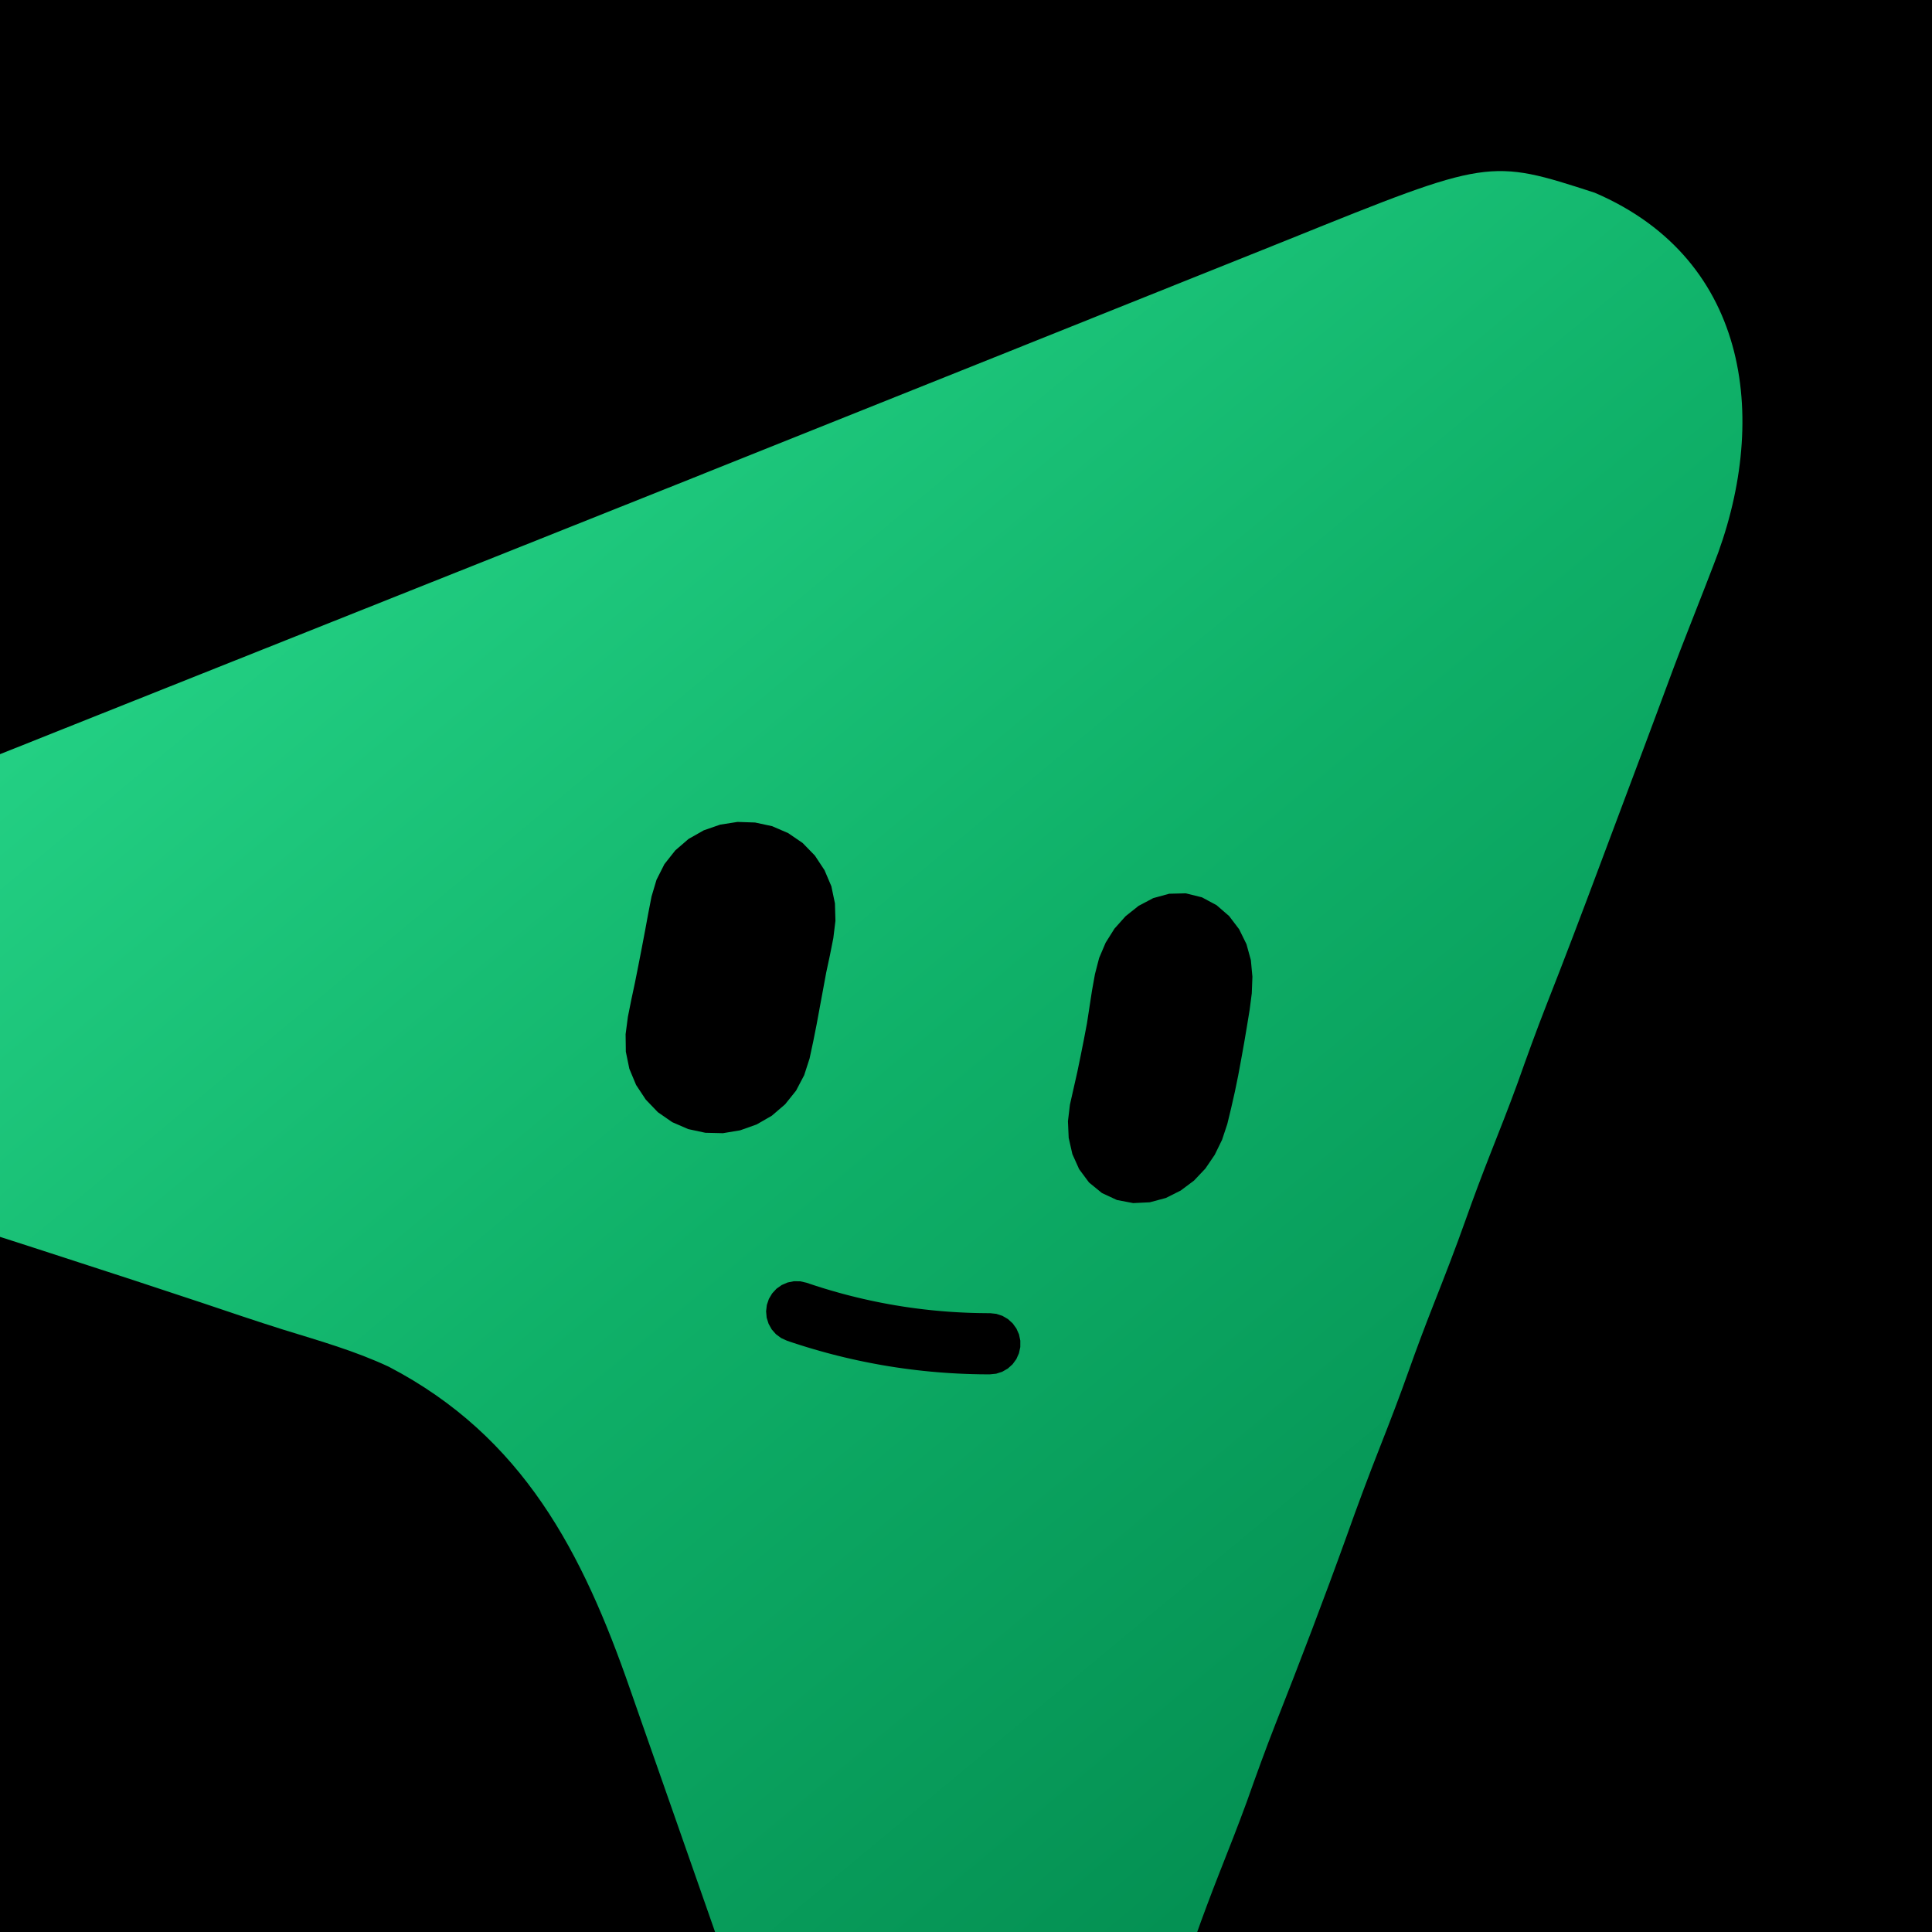
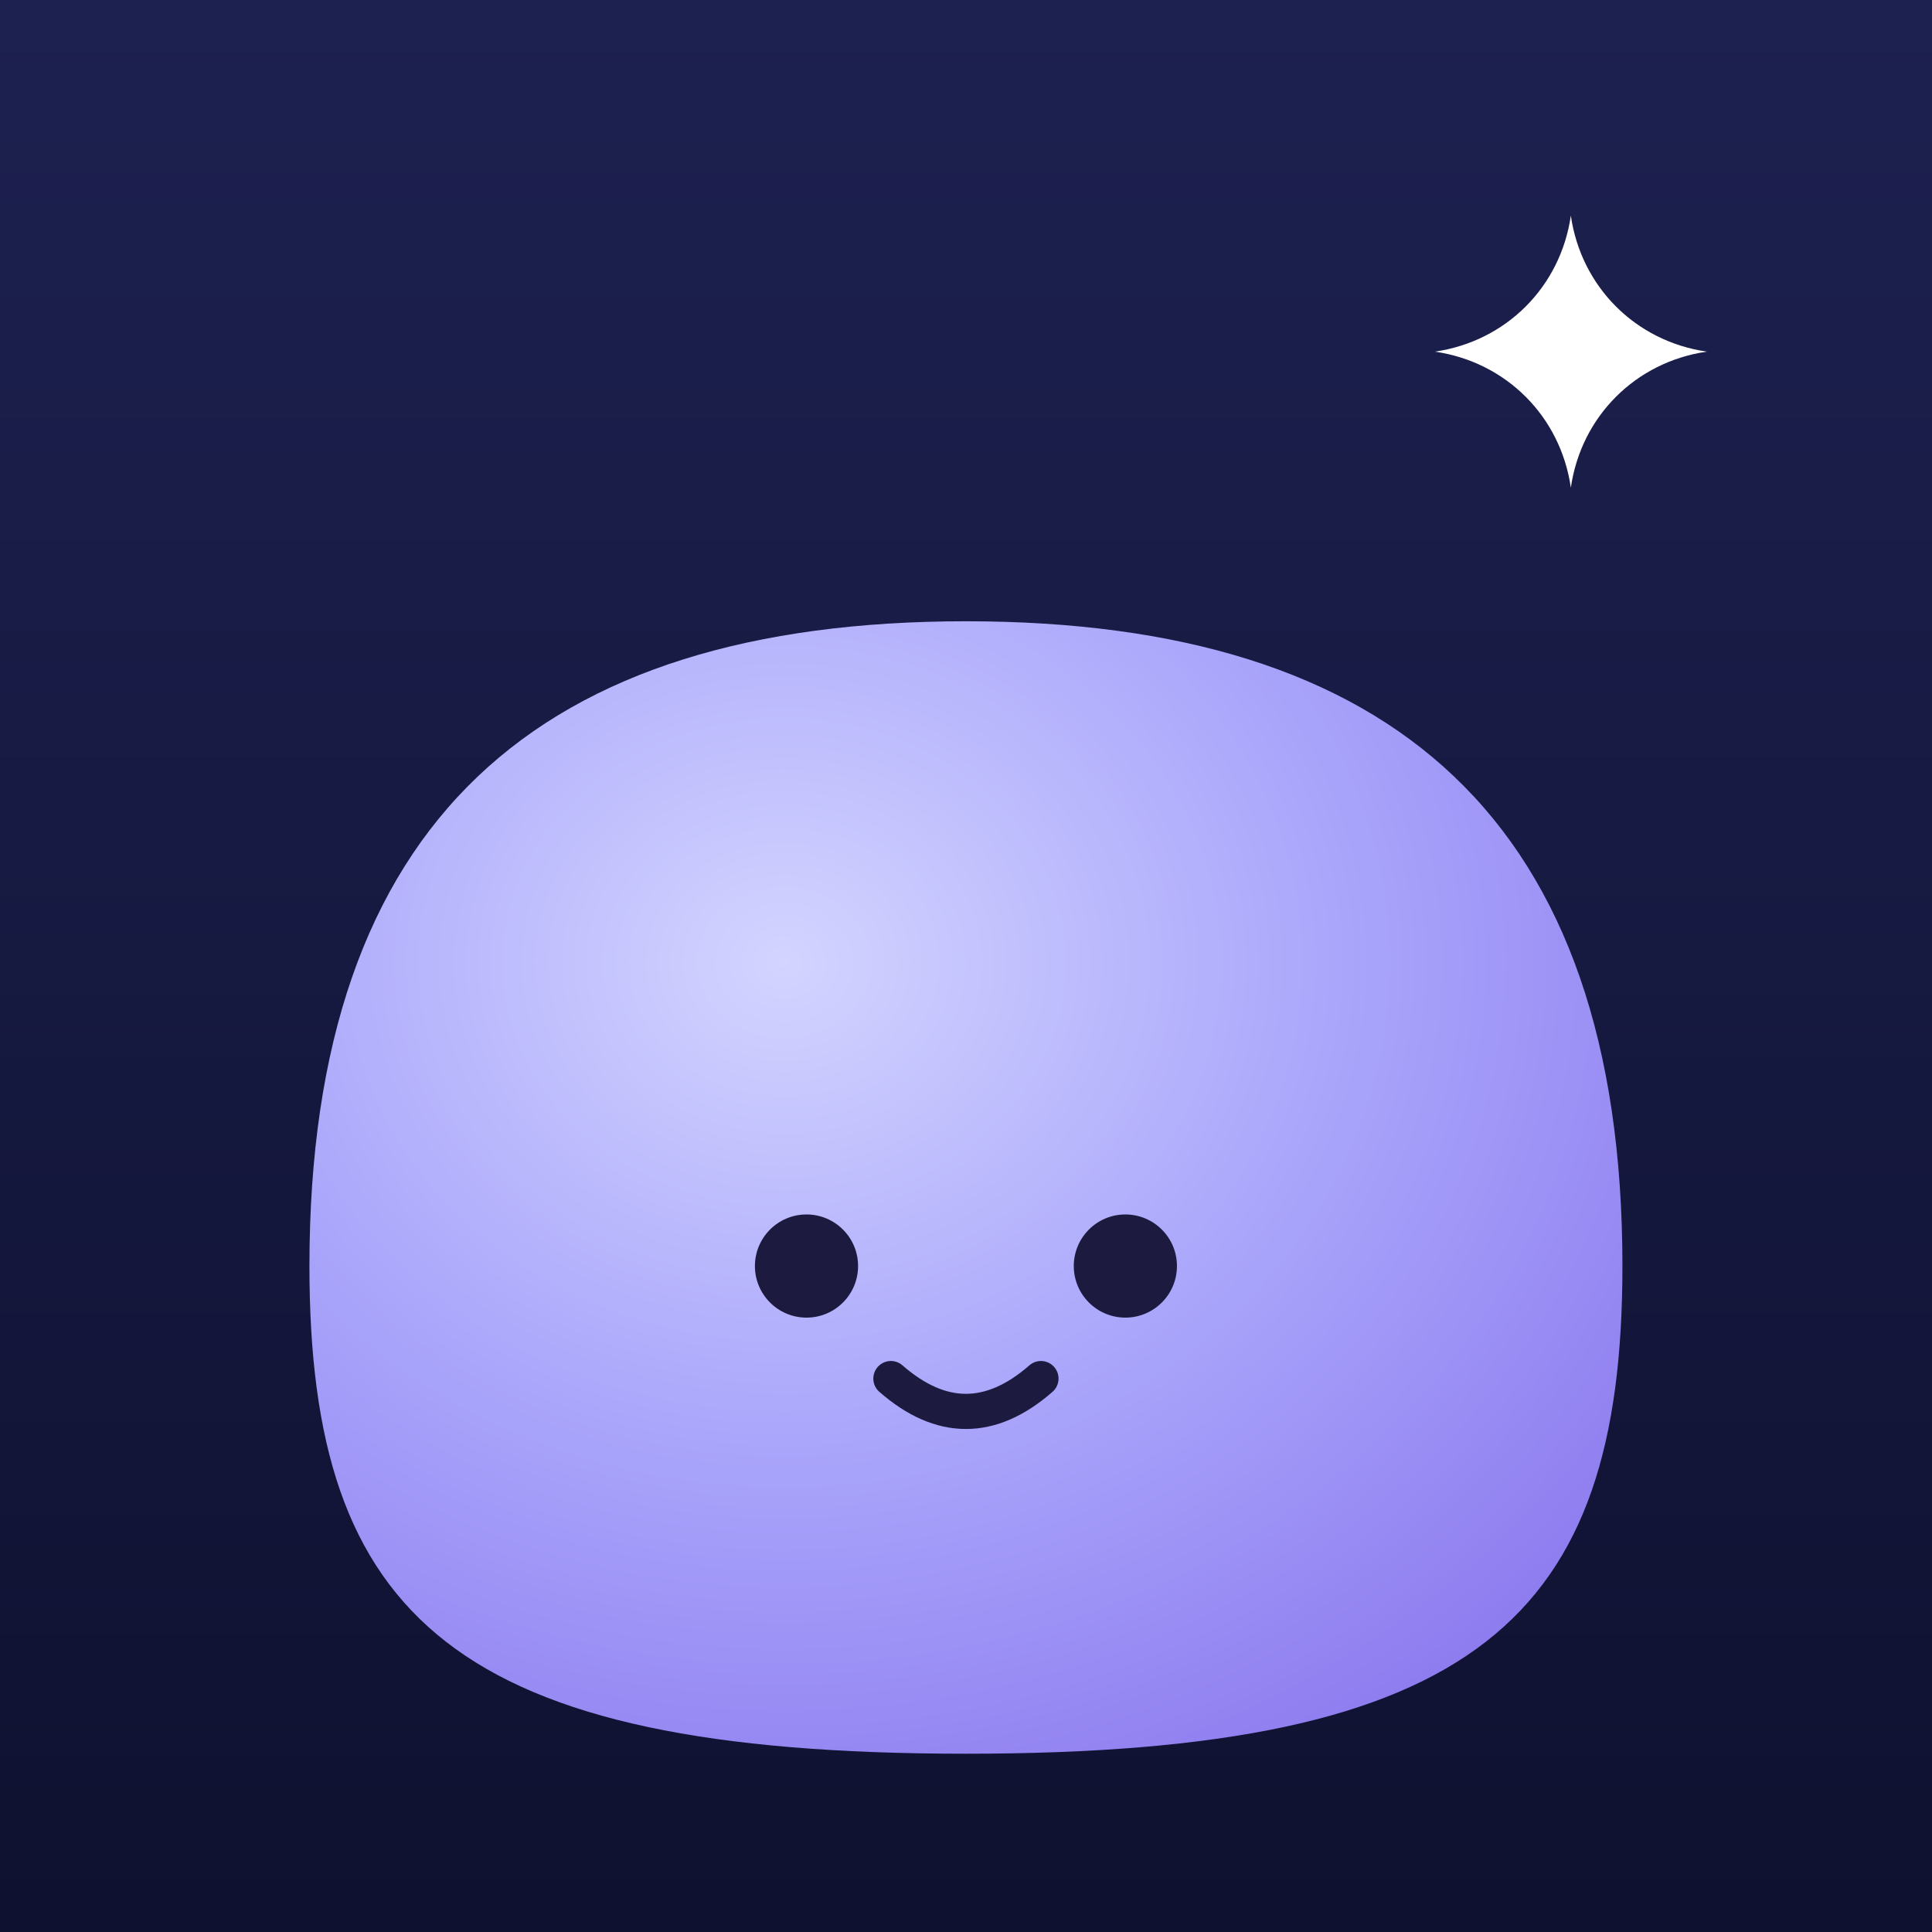
- <svg xmlns="http://www.w3.org/2000/svg" width="1024" height="1024" viewBox="0 0 1024 1024">
+ <svg xmlns="http://www.w3.org/2000/svg" viewBox="0 0 1024 1024" role="img" aria-label="ASTER">
  <defs>
-     <linearGradient id="grnbright" x1="14%" y1="6%" x2="86%" y2="96%">
-       <stop offset="0" stop-color="#2BDC8E" />
-       <stop offset="0.5" stop-color="#0FB068" />
-       <stop offset="1" stop-color="#00854B" />
+     <linearGradient id="aster-tile" x1="0" y1="0" x2="0" y2="1">
+       <stop offset="0" stop-color="#1d2150" />
+       <stop offset="1" stop-color="#0f1130" />
    </linearGradient>
+     <radialGradient id="aster-blob" cx="0.36" cy="0.3" r="0.85">
+       <stop offset="0" stop-color="#d3d4ff" />
+       <stop offset="0.5" stop-color="#aaa6fb" />
+       <stop offset="1" stop-color="#8b78ee" />
+     </radialGradient>
  </defs>
-   <rect width="1024" height="1024" fill="#000000" />
-   <g transform="translate(30.94,-15.92) scale(1.02583)">
-     <path fill="url(#grnbright)" fill-rule="evenodd" d="M 855.02 307.86 C 853.52 311.72 852.03 315.58 850.54 319.44 C 847.65 326.93 844.71 334.40 841.76 341.87 C 836.84 354.31 832.20 366.84 827.57 379.39 C 821.95 394.57 816.25 409.71 810.56 424.86 C 805.83 437.46 801.11 450.05 796.40 462.65 C 787.38 486.76 778.27 510.81 768.83 534.76 C 763.60 548.10 758.73 561.55 753.95 575.06 C 749.45 587.42 744.60 599.64 739.78 611.88 C 735.43 622.96 731.25 634.06 727.28 645.28 C 721.93 660.40 716.12 675.31 710.24 690.23 C 705.89 701.30 701.71 712.41 697.74 723.63 C 693.08 736.80 688.09 749.80 682.97 762.80 C 676.91 778.19 671.13 793.65 665.60 809.25 C 653.91 841.70 641.59 873.92 628.95 906.00 C 623.71 919.35 618.85 932.79 614.07 946.31 C 609.57 958.67 604.72 970.89 599.90 983.13 C 595.55 994.20 591.37 1005.31 587.40 1016.53 C 553.14 1112.62 553.14 1112.62 516.31 1130.67 C 484.93 1144.17 457.26 1148.81 424.19 1137.67 C 400.29 1127.05 375.46 1112.10 364.88 1086.92 C 364.25 1085.10 363.61 1083.28 362.96 1081.41 C 362.22 1079.31 361.48 1077.21 360.72 1075.05 C 359.54 1071.62 359.54 1071.62 358.33 1068.13 C 357.48 1065.70 356.63 1063.28 355.75 1060.79 C 353.91 1055.53 352.07 1050.26 350.24 1045.00 C 347.33 1036.64 344.40 1028.28 341.47 1019.93 C 333.12 996.17 324.81 972.41 316.52 948.64 C 311.44 934.09 306.34 919.55 301.23 905.02 C 299.29 899.50 297.37 893.99 295.45 888.47 C 270.91 817.76 240.19 757.92 170.76 721.70 C 153.30 713.50 134.62 708.21 116.24 702.53 C 101.98 698.05 87.84 693.23 73.67 688.47 C 50.38 680.71 27.06 673.07 3.70 665.52 C -1.79 663.74 -7.29 661.95 -12.78 660.17 C -23.39 656.72 -34.01 653.33 -44.64 649.96 C -82.46 637.86 -119.55 625.93 -140.31 589.31 C -154.81 554.43 -162.14 524.71 -148.01 488.11 C -134.11 458.09 -112.06 437.84 -81.52 425.66 C -78.53 424.47 -75.54 423.27 -72.47 422.04 C -69.20 420.74 -65.93 419.44 -62.56 418.10 C -59.04 416.70 -55.53 415.30 -52.02 413.89 C -42.38 410.04 -32.74 406.21 -23.10 402.37 C -12.74 398.25 -2.38 394.11 7.98 389.97 C 32.87 380.04 57.78 370.12 82.69 360.20 C 94.40 355.54 106.10 350.87 117.81 346.21 C 121.30 344.82 121.30 344.82 124.87 343.40 C 129.59 341.52 134.31 339.63 139.04 337.75 C 150.99 332.99 162.93 328.23 174.88 323.47 C 177.26 322.52 179.65 321.57 182.10 320.59 C 196.72 314.77 211.34 308.95 225.96 303.13 C 287.71 278.54 349.42 253.88 411.11 229.15 C 439.23 217.88 467.36 206.64 495.49 195.39 C 518.02 186.39 540.53 177.37 563.04 168.32 C 578.42 162.13 593.81 155.98 609.20 149.84 C 618.02 146.33 626.84 142.80 635.64 139.24 C 739.26 97.41 739.26 97.41 793.85 115.12 C 875.04 150.01 884.06 234.58 855.02 307.86 Z M 350.90 440.19 L 359.96 440.49 L 368.77 442.38 L 377.08 445.97 L 384.54 451.07 L 390.86 457.56 L 395.84 465.11 L 399.38 473.41 L 401.23 482.26 L 401.49 491.28 L 400.39 500.26 L 398.62 509.16 L 396.72 518.01 L 395.08 526.90 L 393.43 535.80 L 391.79 544.69 L 390.02 553.59 L 388.12 562.44 L 385.34 571.04 L 381.13 579.05 L 375.48 586.09 L 368.61 591.99 L 360.77 596.50 L 352.25 599.53 L 343.36 601.01 L 334.29 600.80 L 325.44 598.90 L 317.18 595.32 L 309.76 590.18 L 303.48 583.64 L 298.50 576.10 L 295.01 567.75 L 293.19 558.90 L 293.07 549.88 L 294.25 540.90 L 296.02 532.05 L 297.91 523.19 L 299.68 514.30 L 301.41 505.40 L 303.10 496.51 L 304.74 487.62 L 306.47 478.72 L 309.04 470.08 L 313.13 461.99 L 318.74 454.90 L 325.57 449.00 L 333.45 444.53 L 341.97 441.58 Z M 582.49 477.08 L 590.84 479.14 L 598.39 483.19 L 604.88 488.80 L 610.06 495.62 L 613.86 503.34 L 616.13 511.60 L 616.93 520.16 L 616.60 528.76 L 615.50 537.27 L 614.11 545.75 L 612.68 554.22 L 611.16 562.69 L 609.60 571.12 L 607.87 579.55 L 605.97 587.94 L 603.95 596.29 L 601.25 604.42 L 597.46 612.18 L 592.65 619.26 L 586.75 625.50 L 579.88 630.64 L 572.21 634.48 L 563.90 636.71 L 555.35 637.13 L 546.92 635.53 L 539.16 631.91 L 532.50 626.47 L 527.40 619.60 L 523.90 611.80 L 522.00 603.41 L 521.62 594.85 L 522.64 586.30 L 524.53 577.91 L 526.43 569.52 L 528.16 561.13 L 529.84 552.70 L 531.45 544.23 L 532.75 535.75 L 534.06 527.24 L 535.58 518.81 L 537.73 510.50 L 541.10 502.58 L 545.65 495.33 L 551.38 488.92 L 558.09 483.57 L 565.67 479.56 L 573.94 477.29 Z M 376.40 708.21 L 378.08 708.79 L 379.81 709.36 L 381.54 709.92 L 383.28 710.48 L 385.01 711.02 L 386.75 711.56 L 388.49 712.08 L 390.23 712.60 L 391.97 713.10 L 393.72 713.60 L 395.46 714.08 L 397.21 714.56 L 398.96 715.03 L 400.71 715.48 L 402.47 715.93 L 404.22 716.36 L 405.98 716.79 L 407.74 717.20 L 409.50 717.61 L 411.26 718.00 L 413.02 718.39 L 414.79 718.76 L 416.56 719.13 L 418.33 719.48 L 420.10 719.83 L 421.87 720.16 L 423.65 720.49 L 425.42 720.81 L 427.20 721.11 L 428.98 721.41 L 430.76 721.69 L 432.54 721.97 L 434.33 722.23 L 436.11 722.49 L 437.90 722.73 L 439.69 722.97 L 441.48 723.19 L 443.28 723.41 L 445.07 723.61 L 446.87 723.81 L 448.66 723.99 L 450.46 724.17 L 452.26 724.33 L 454.07 724.49 L 455.87 724.63 L 457.68 724.77 L 459.48 724.89 L 461.29 725.01 L 463.10 725.11 L 464.91 725.21 L 466.73 725.29 L 468.54 725.37 L 470.36 725.43 L 472.17 725.49 L 473.99 725.53 L 475.81 725.57 L 477.63 725.59 L 479.46 725.61 L 481.24 725.61 L 481.24 725.61 L 484.53 725.28 L 487.67 724.27 L 490.54 722.62 L 493.00 720.42 L 494.95 717.75 L 496.30 714.73 L 497.00 711.50 L 497.01 708.20 L 496.33 704.96 L 494.99 701.94 L 493.06 699.26 L 490.61 697.04 L 487.75 695.38 L 484.61 694.35 L 481.33 694.00 L 481.33 694.00 L 479.63 694.00 L 477.98 693.98 L 476.33 693.96 L 474.69 693.93 L 473.04 693.89 L 471.40 693.84 L 469.76 693.78 L 468.12 693.71 L 466.48 693.63 L 464.84 693.55 L 463.21 693.45 L 461.58 693.35 L 459.95 693.24 L 458.32 693.11 L 456.69 692.98 L 455.06 692.84 L 453.44 692.69 L 451.82 692.54 L 450.19 692.37 L 448.57 692.19 L 446.96 692.01 L 445.34 691.81 L 443.72 691.61 L 442.11 691.40 L 440.50 691.18 L 438.89 690.95 L 437.28 690.71 L 435.67 690.46 L 434.07 690.20 L 432.46 689.94 L 430.86 689.66 L 429.26 689.38 L 427.66 689.08 L 426.06 688.78 L 424.47 688.47 L 422.87 688.15 L 421.28 687.82 L 419.68 687.48 L 418.09 687.13 L 416.50 686.78 L 414.92 686.41 L 413.33 686.04 L 411.75 685.65 L 410.16 685.26 L 408.58 684.86 L 407.00 684.45 L 405.42 684.03 L 403.84 683.60 L 402.26 683.16 L 400.69 682.71 L 399.11 682.26 L 397.54 681.79 L 395.97 681.32 L 394.40 680.84 L 392.83 680.34 L 391.26 679.84 L 389.70 679.33 L 388.13 678.81 L 386.53 678.27 L 386.53 678.27 L 383.31 677.54 L 380.00 677.50 L 376.76 678.15 L 373.73 679.46 L 371.03 681.37 L 368.79 683.80 L 367.10 686.64 L 366.04 689.77 L 365.66 693.05 L 365.96 696.34 L 366.95 699.49 L 368.56 702.38 L 370.74 704.86 L 373.39 706.83 L 376.40 708.21 Z" />
+   <rect width="1024" height="1024" fill="url(#aster-tile)" />
+   <g transform="translate(-124.3 -124.3) scale(1.2427)">
+     <path d="M232,640C232,450 330,365 512,365C694,365 792,450 792,640C792,790 730,848 512,848C294,848 232,790 232,640Z" fill="url(#aster-blob)" />
+     <circle cx="444" cy="640" r="22" fill="#1c1b3f" />
+     <circle cx="580" cy="640" r="22" fill="#1c1b3f" />
+     <path d="M480,688Q512,716 544,688" fill="none" stroke="#1c1b3f" stroke-width="15" stroke-linecap="round" />
+     <path d="M16,1.5C17.1,9.1 22.9,14.9 30.5,16C22.9,17.1 17.1,22.9 16,30.5C14.9,22.9 9.1,17.1 1.5,16C9.1,14.9 14.9,9.1 16,1.5Z" fill="#ffffff" transform="translate(706 186) scale(4)" />
  </g>
</svg>
